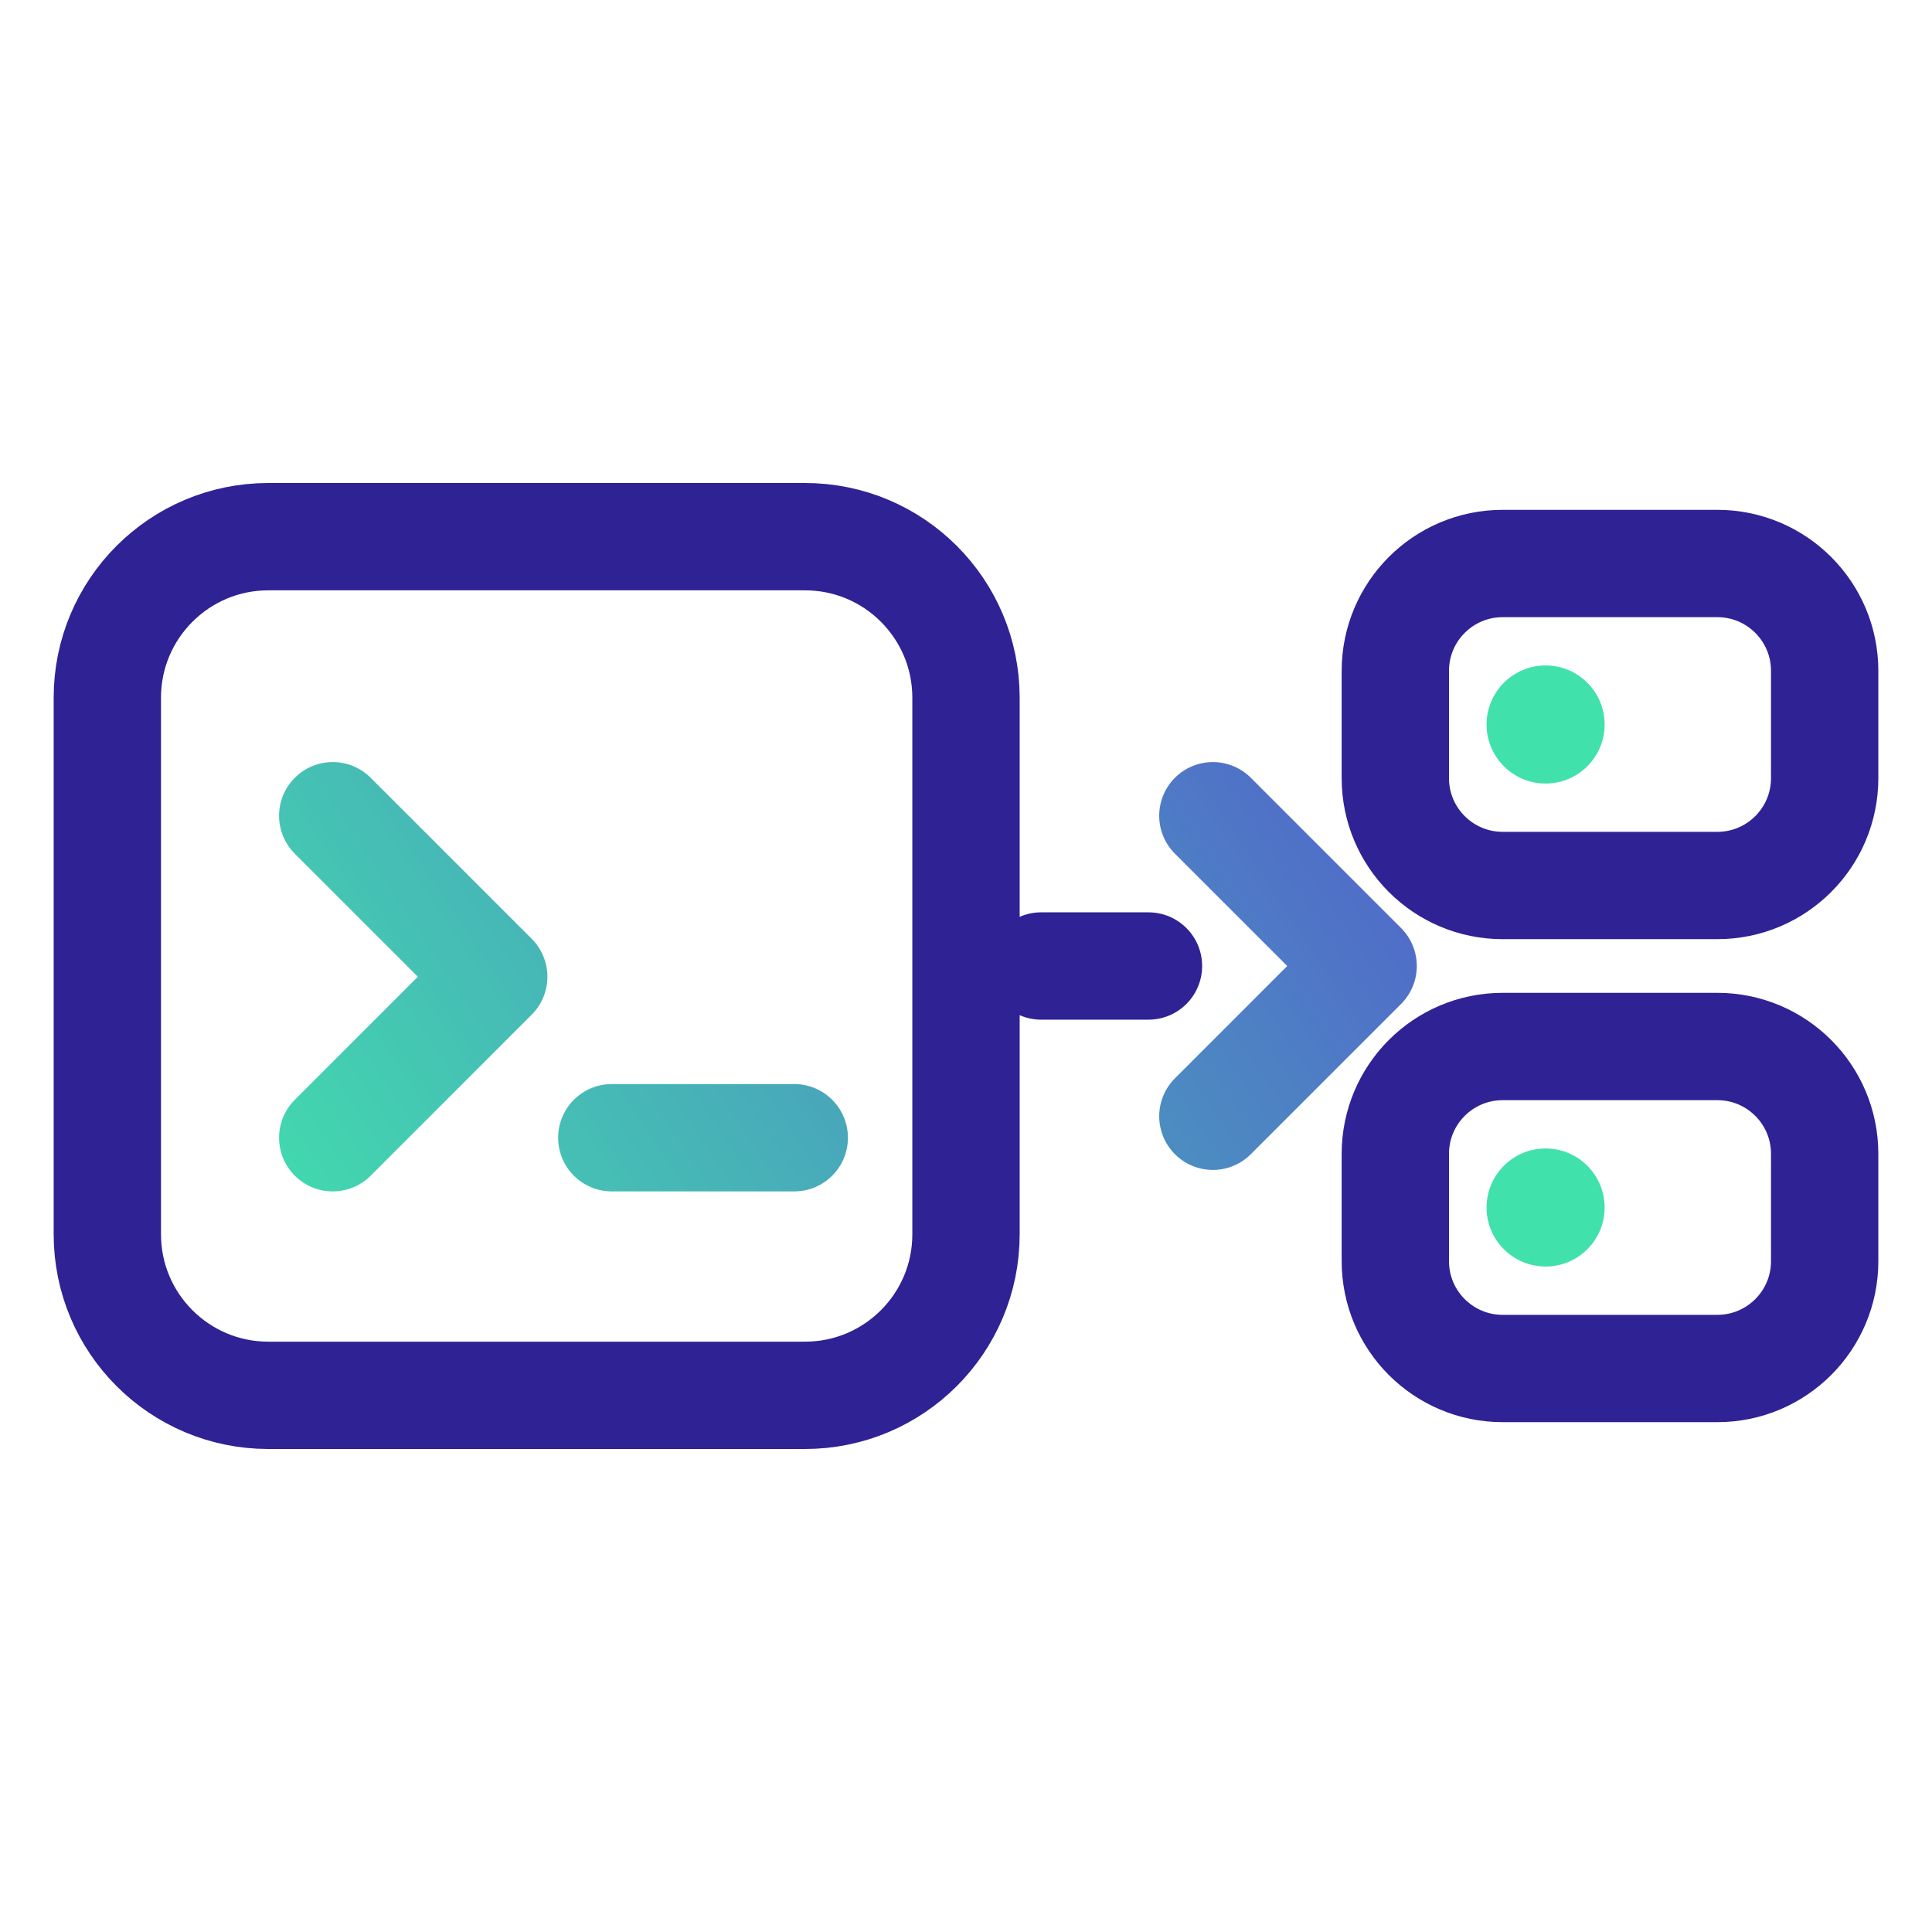
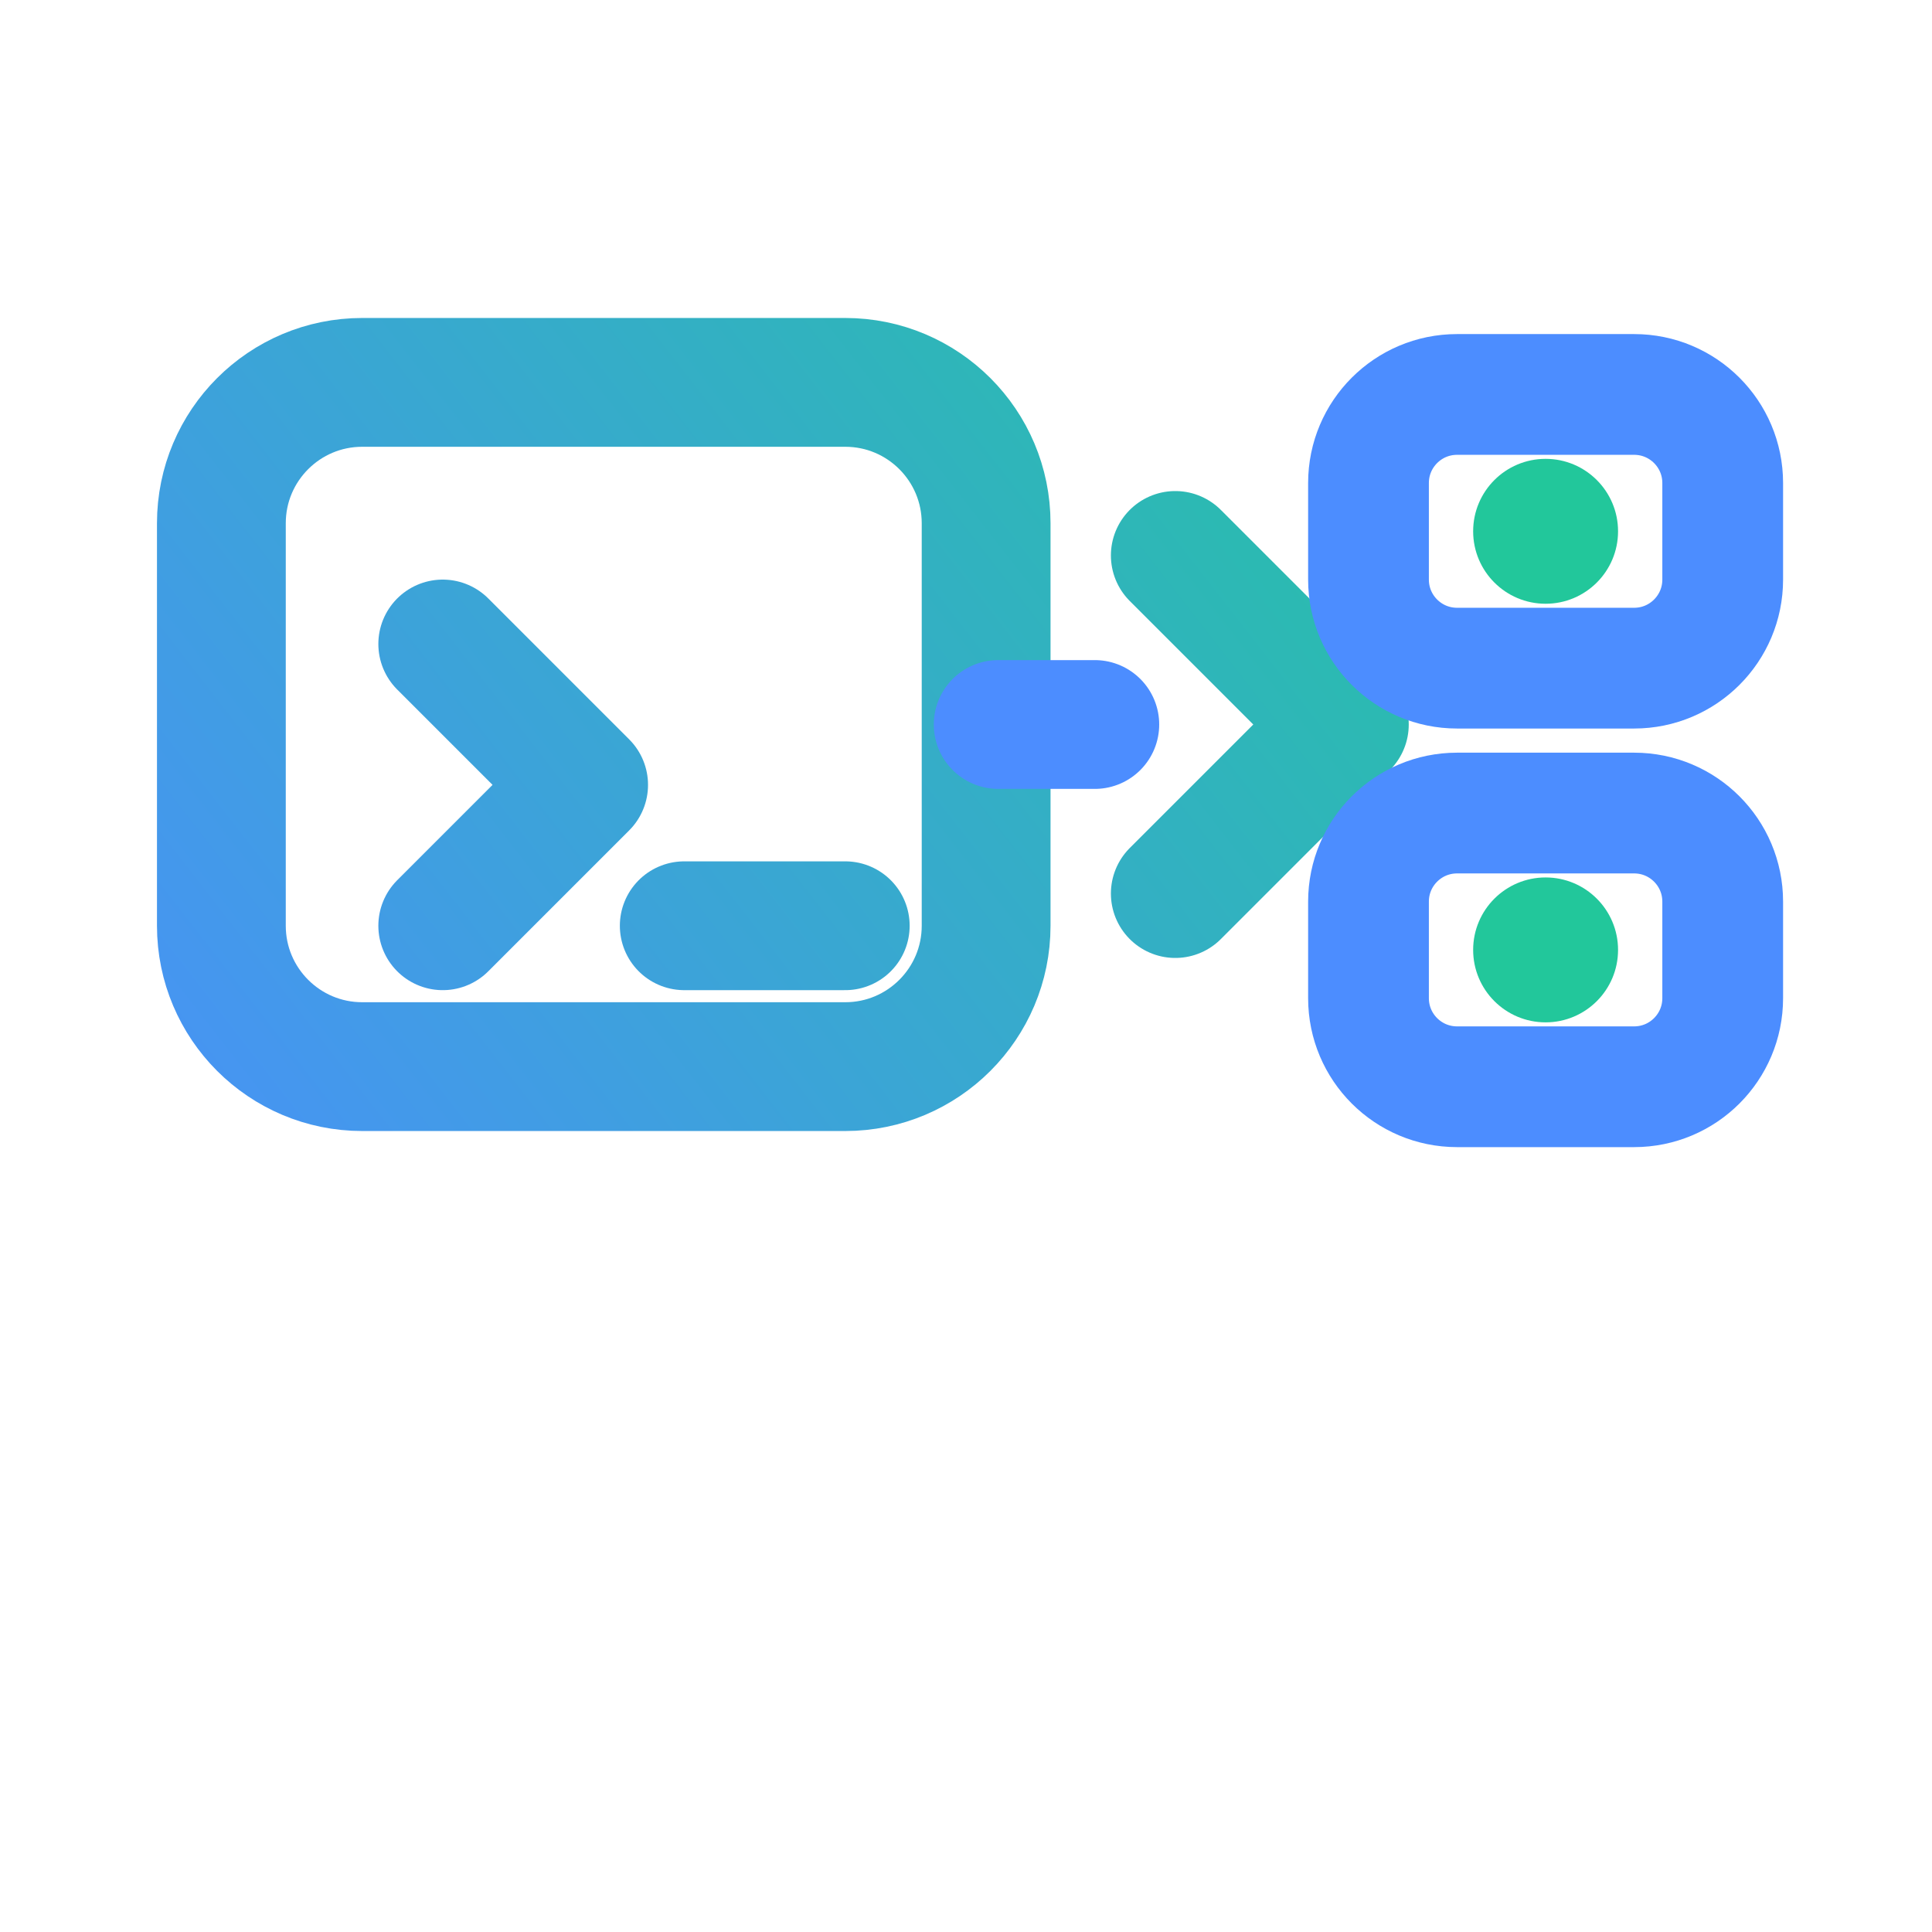
- <svg xmlns="http://www.w3.org/2000/svg" width="36" height="36" viewBox="0 0 36 36" fill="none" role="img" aria-label="Remote SSH">
+ <svg xmlns="http://www.w3.org/2000/svg" width="36" height="36" viewBox="0 0 24 24" fill="none" role="img" aria-label="Remote SSH">
  <defs>
-     <linearGradient id="remote-ssh-link" x1="6" y1="26" x2="30" y2="10" gradientUnits="userSpaceOnUse">
-       <stop stop-color="#41E1AC" />
-       <stop offset="1" stop-color="#5547D2" />
+     <linearGradient id="remote-ssh-link" x1="3" y1="19" x2="21" y2="5" gradientUnits="userSpaceOnUse">
+       <stop stop-color="#4C8DFF" />
+       <stop offset="1" stop-color="#22C79B" />
    </linearGradient>
  </defs>
-   <rect x="2" y="10" width="16" height="16" rx="3" stroke="#2F2295" stroke-width="2" />
-   <path d="M6.2 15.2l3 3-3 3" stroke="url(#remote-ssh-link)" stroke-width="2" stroke-linecap="round" stroke-linejoin="round" />
-   <path d="M11.4 21.2h3.4" stroke="url(#remote-ssh-link)" stroke-width="2" stroke-linecap="round" />
-   <path d="M19.4 18h3.2" stroke="#2F2295" stroke-width="2" stroke-linecap="round" stroke-dasharray="2 2.4" />
-   <path d="M22.6 15.2l2.8 2.8-2.8 2.8" stroke="url(#remote-ssh-link)" stroke-width="2" stroke-linecap="round" stroke-linejoin="round" />
-   <rect x="26" y="10.5" width="8" height="6" rx="2" stroke="#2F2295" stroke-width="2" />
-   <rect x="26" y="19.5" width="8" height="6" rx="2" stroke="#2F2295" stroke-width="2" />
-   <circle cx="28.8" cy="13.5" r="1.1" fill="#41E1AC" />
-   <circle cx="28.8" cy="22.5" r="1.1" fill="#41E1AC" />
+   <rect x="2.75" y="4.75" width="9.5" height="8.5" rx="1.75" stroke="url(#remote-ssh-link)" stroke-width="1.6" />
+   <path d="M5.5 8l1.75 1.75L5.5 11.5" stroke="url(#remote-ssh-link)" stroke-width="1.6" stroke-linecap="round" stroke-linejoin="round" />
+   <path d="M8.5 11.5h2" stroke="url(#remote-ssh-link)" stroke-width="1.6" stroke-linecap="round" />
+   <path d="M12.4 9h2.2" stroke="#4C8DFF" stroke-width="1.6" stroke-linecap="round" stroke-dasharray="1.2 1.8" />
+   <path d="M14.6 6.9l2.1 2.1-2.1 2.1" stroke="url(#remote-ssh-link)" stroke-width="1.6" stroke-linecap="round" stroke-linejoin="round" />
+   <rect x="17" y="4.9" width="4.4" height="3.4" rx="1.1" stroke="#4C8DFF" stroke-width="1.5" />
+   <rect x="17" y="10.1" width="4.4" height="3.4" rx="1.1" stroke="#4C8DFF" stroke-width="1.5" />
+   <circle cx="19.2" cy="6.6" r="0.9" fill="#22C79B" />
+   <circle cx="19.2" cy="11.8" r="0.9" fill="#22C79B" />
</svg>
